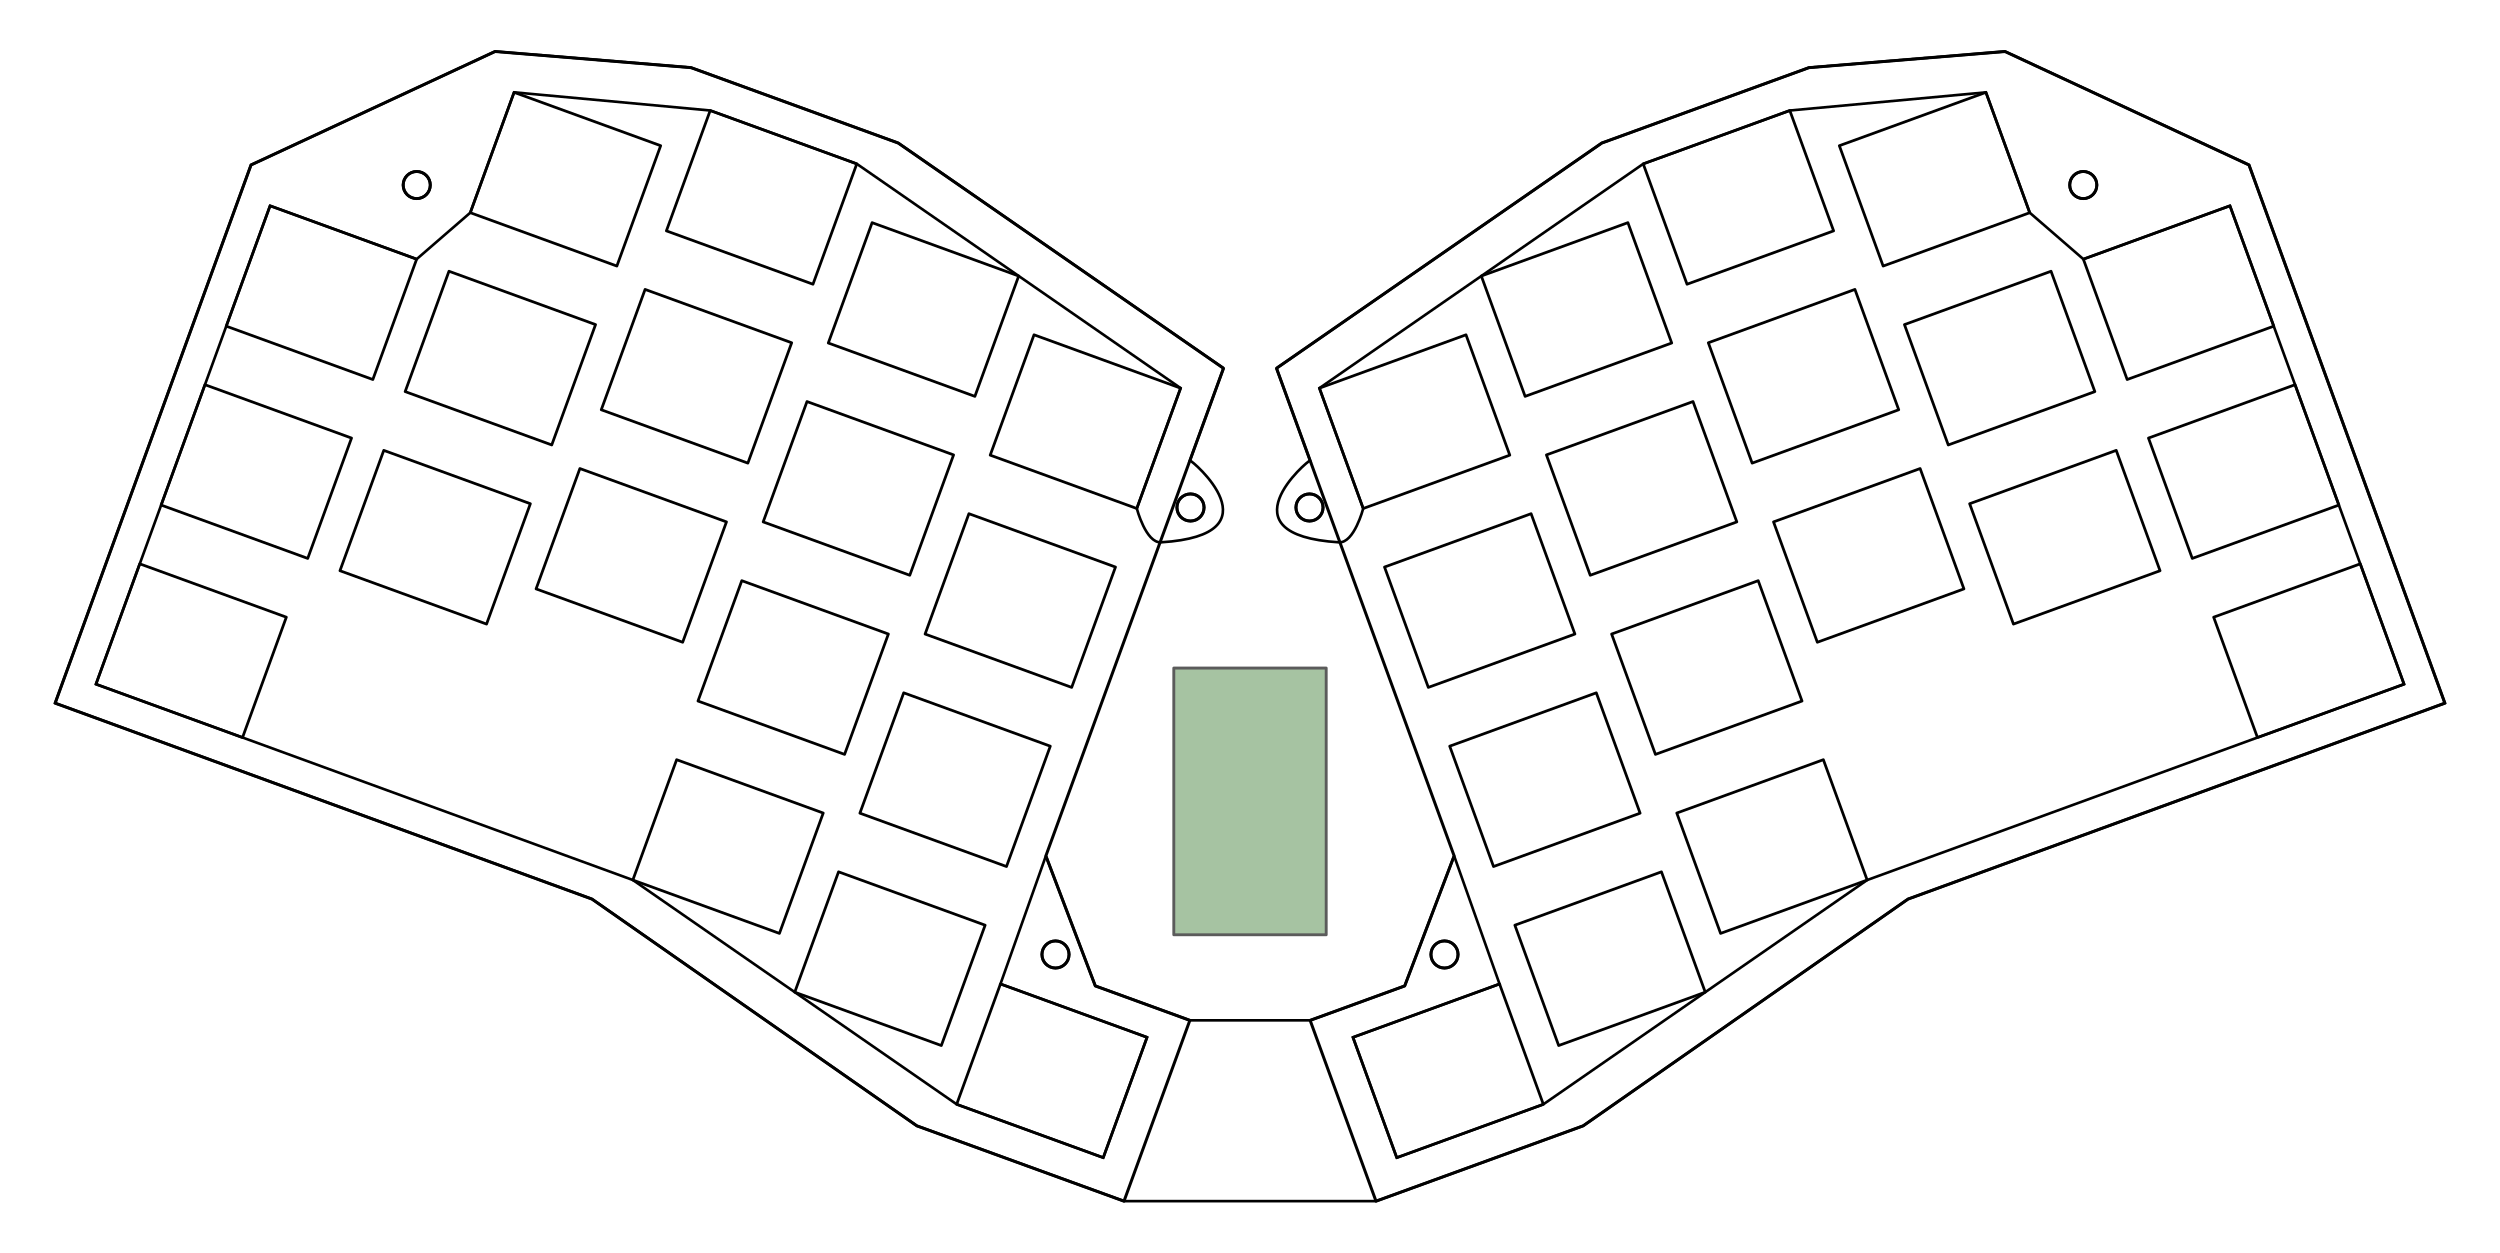
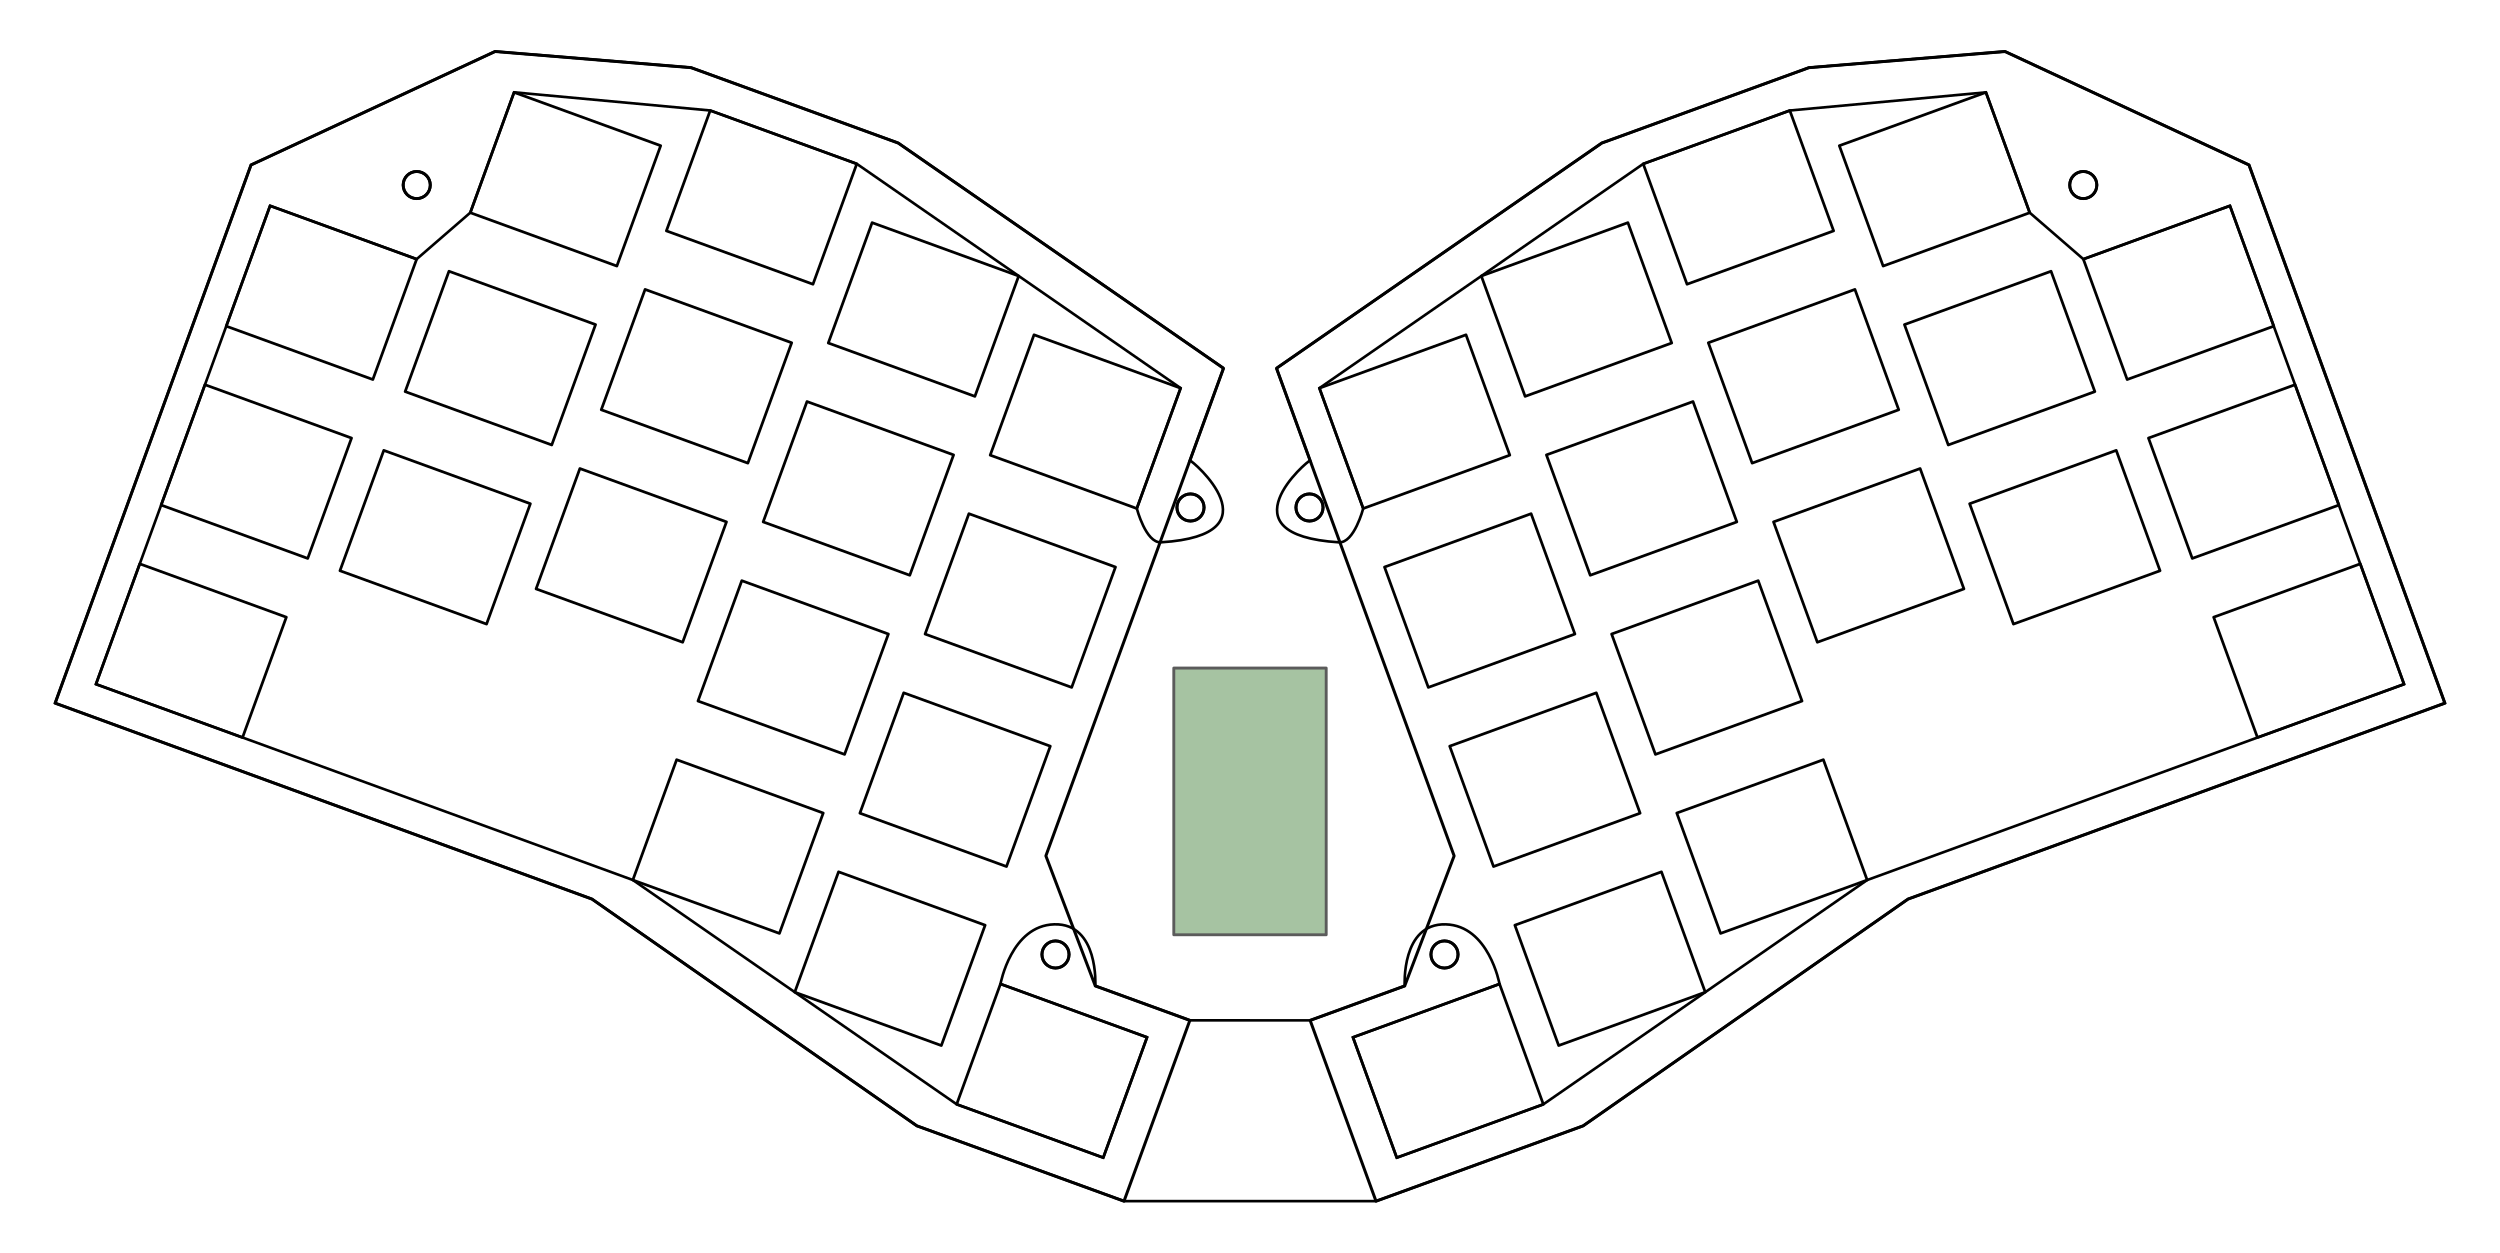
- <svg xmlns="http://www.w3.org/2000/svg" xmlns:xlink="http://www.w3.org/1999/xlink" width="250mm" height="125.268mm" viewBox="0 0 250 125.268" version="1.1" id="svg2944">
+ <svg xmlns="http://www.w3.org/2000/svg" xmlns:xlink="http://www.w3.org/1999/xlink" id="svg2944" version="1.1" viewBox="0 0 250 125.268" height="125.268mm" width="250mm">
  <defs id="defs2938">
    </defs>
-   <g transform="translate(1.204682,-105.9845)" style="display:inline;opacity:1" id="layer2">
-     <rect style="opacity:0.644;fill:#74a16f;fill-opacity:1;stroke:#000000;stroke-width:0.289;stroke-linejoin:round;stroke-opacity:1;stop-color:#000000" id="rect1250-2" width="15.24" height="26.67" x="116.175" y="172.791" />
+   <g id="layer2" style="display:inline;opacity:1" transform="translate(1.204682,-105.9845)">
+     <rect y="172.791" x="116.175" height="26.67" width="15.24" id="rect1250-2" style="opacity:0.644;fill:#74a16f;fill-opacity:1;stroke:#000000;stroke-width:0.289;stroke-linejoin:round;stroke-opacity:1;stop-color:#000000" />
  </g>
-   <g transform="translate(1.204682,-105.9845)" id="layer3" style="display:inline;opacity:1">
-     <use transform="translate(-1.920729,-0.0567925)" style="display:inline" x="0" y="0" xlink:href="#g118" id="use124" width="100%" height="100%" />
-     <path id="path207" style="display:inline;fill:none;stroke:#000000;stroke-width:0.265px;stroke-linecap:butt;stroke-linejoin:miter;stroke-opacity:1" d="m 144.208,191.573 4.541,12.808 -14.658,5.335 4.38,12.035 14.658,-5.335 32.382,-22.428 39.031,-14.251 14.658,-5.335 -17.411,-47.838 -14.658,5.335 -5.363,-4.646 -4.38,-12.035 -19.611,1.817 -14.658,5.335 -32.382,22.428 4.38,12.035 c 0,0 -0.907,3.479 -2.426,3.384 -11.856,-0.737 -3.066,-8.239 -2.885,-8.178 l -3.359,-9.227 m -23.063,48.76 -4.541,12.808 14.658,5.335 -4.38,12.035 -14.658,-5.335 -32.382,-22.428 -39.031,-14.251 -14.658,-5.335 17.411,-47.838 14.658,5.335 5.363,-4.646 4.38,-12.035 19.611,1.817 14.658,5.335 32.382,22.428 -4.38,12.035 c 0,0 0.907,3.479 2.426,3.384 11.856,-0.737 3.066,-8.239 2.885,-8.178 l 3.359,-9.227 m 2.65,65.207 h 6.014 l 9.455,-3.444 4.944,-13.004 m -20.413,16.447 h -6.014 l -9.455,-3.444 -4.944,-13.004 m 23.063,-48.76 32.527,-22.524 20.716,-7.54 19.604,-1.615 24.402,11.346 19.588,53.819 -53.686,19.594 -32.485,22.676 -20.715,7.533 -12.601,2.7e-4 m -2.65,-83.289 -32.527,-22.524 -20.716,-7.54 -19.604,-1.615 -24.402,11.346 -19.588,53.819 53.686,19.594 32.485,22.676 20.715,7.533 12.601,2.7e-4" />
+   <g style="display:inline;opacity:1" id="layer3" transform="translate(1.204682,-105.9845)">
+     <use height="100%" width="100%" id="use124" xlink:href="#g118" y="0" x="0" style="display:inline" transform="translate(-1.920729,-0.0567925)" />
+     <path d="m 123.795,208.021 h 6.014 l 9.455,-3.444 c 0,0 -0.363,-6.279 4.104,-6.156 4.304,0.119 5.381,5.96 5.381,5.96 l -14.658,5.335 4.38,12.035 14.658,-5.335 32.382,-22.428 39.031,-14.251 14.658,-5.335 -17.411,-47.838 -14.658,5.335 -5.363,-4.646 -4.38,-12.035 -19.611,1.817 -14.658,5.335 -32.382,22.428 4.38,12.035 c 0,0 -0.907,3.479 -2.426,3.384 -11.856,-0.737 -3.066,-8.239 -2.885,-8.178 l -3.359,-9.227 m -2.65,65.207 h -6.014 l -9.455,-3.444 c 0,0 0.363,-6.279 -4.104,-6.156 -4.304,0.119 -5.381,5.96 -5.381,5.96 l 14.658,5.335 -4.38,12.035 -14.658,-5.335 -32.382,-22.428 -39.031,-14.251 -14.658,-5.335 17.411,-47.838 14.658,5.335 5.363,-4.646 4.38,-12.035 19.611,1.817 14.658,5.335 32.382,22.428 -4.38,12.035 c 0,0 0.907,3.479 2.426,3.384 11.856,-0.737 3.066,-8.239 2.885,-8.178 l 3.359,-9.227 m 5.3,0 32.527,-22.524 20.716,-7.54 19.604,-1.615 24.402,11.346 19.588,53.819 -53.686,19.594 -32.485,22.676 -20.715,7.533 -12.601,2.7e-4 m -2.65,-83.289 -32.527,-22.524 -20.716,-7.54 -19.604,-1.615 -24.402,11.346 -19.588,53.819 53.686,19.594 32.485,22.676 20.715,7.533 12.601,2.7e-4" style="display:inline;fill:none;stroke:#000000;stroke-width:0.265px;stroke-linecap:butt;stroke-linejoin:miter;stroke-opacity:1" id="path207" />
  </g>
-   <g id="layer1" transform="translate(3.453854,-111.6854)" style="display:inline;opacity:1">
-     <use transform="rotate(-20,149.1954,30.67807)" height="100%" width="100%" id="use880" xlink:href="#g1017" y="0" x="0" style="display:inline" />
-     <use transform="translate(-4.169901,5.644136)" x="0" y="0" xlink:href="#g118" id="use120" width="100%" height="100%" style="display:inline" />
-     <use x="0" y="0" xlink:href="#use880" id="use263" width="100%" height="100%" transform="matrix(-1,0,0,1,243.0923,1.2041745e-6)" style="display:inline" />
+   <g style="display:inline;opacity:1" transform="translate(3.453854,-111.6854)" id="layer1">
+     <use style="display:inline" x="0" y="0" xlink:href="#g1017" id="use880" width="100%" height="100%" transform="rotate(-20,149.1954,30.67807)" />
+     <use style="display:inline" height="100%" width="100%" id="use120" xlink:href="#g118" y="0" x="0" transform="translate(-4.169901,5.644136)" />
+     <use style="display:inline" transform="matrix(-1,0,0,1,243.0923,1.2041745e-6)" height="100%" width="100%" id="use263" xlink:href="#use880" y="0" x="0" />
  </g>
-   <g transform="translate(-0.7160473,-106.0413)" id="layer4" style="display:none;opacity:0.536">
-     <g id="g118" style="display:inline">
-       <path transform="matrix(1.067305,0,0,1.067305,-13.40937,-8.276214)" style="font-variation-settings:normal;display:inline;opacity:1;vector-effect:none;fill:none;fill-opacity:1;stroke:#000000;stroke-width:0.271;stroke-linecap:butt;stroke-linejoin:round;stroke-miterlimit:4;stroke-dasharray:none;stroke-dashoffset:0;stroke-opacity:1;stop-color:#000000;stop-opacity:1" id="circle886" d="m 209.696,124.446 c 0,0.701 -0.569,1.27 -1.27,1.27 -0.701,0 -1.27,-0.569 -1.27,-1.27 0,-0.701 0.569,-1.27 1.27,-1.27 0.701,0 1.27,0.569 1.27,1.27 z m -158.687,0 c 0,0.701 0.569,1.27 1.27,1.27 0.701,0 1.27,-0.569 1.27,-1.27 0,-0.701 -0.569,-1.27 -1.27,-1.27 -0.701,0 -1.27,0.569 -1.27,1.27 z" />
-       <path transform="matrix(1.067305,0,0,1.067305,-11.48955,-11.71661)" id="circle86" style="font-variation-settings:normal;display:inline;opacity:1;vector-effect:none;fill:none;fill-opacity:1;stroke:#000000;stroke-width:0.271;stroke-linecap:butt;stroke-linejoin:round;stroke-miterlimit:4;stroke-dasharray:none;stroke-dashoffset:0;stroke-opacity:1;stop-color:#000000;stop-opacity:1" d="m 148.046,199.761 c 0,0.701 -0.569,1.27 -1.27,1.27 -0.701,0 -1.27,-0.569 -1.27,-1.27 0,-0.701 0.569,-1.27 1.27,-1.27 0.701,0 1.27,0.569 1.27,1.27 z m -38.986,0 c 0,0.701 0.569,1.27 1.27,1.27 0.701,0 1.27,-0.569 1.27,-1.27 0,-0.701 -0.569,-1.27 -1.27,-1.27 -0.701,0 -1.27,0.569 -1.27,1.27 z" />
-       <path d="m 148.046,199.761 c 0,0.701 -0.569,1.27 -1.27,1.27 -0.701,0 -1.27,-0.569 -1.27,-1.27 0,-0.701 0.569,-1.27 1.27,-1.27 0.701,0 1.27,0.569 1.27,1.27 z m -13.689,0 c 0,0.701 0.569,1.27 1.27,1.27 0.701,0 1.27,-0.569 1.27,-1.27 0,-0.701 -0.569,-1.27 -1.27,-1.27 -0.701,0 -1.27,0.569 -1.27,1.27 z" style="font-variation-settings:normal;display:inline;opacity:1;vector-effect:none;fill:none;fill-opacity:1;stroke:#000000;stroke-width:0.271;stroke-linecap:butt;stroke-linejoin:round;stroke-miterlimit:4;stroke-dasharray:none;stroke-dashoffset:0;stroke-opacity:1;stop-color:#000000;stop-opacity:1" id="path271" transform="matrix(1.067305,0,0,1.067305,-24.98926,-56.41662)" />
+   <g style="display:none;opacity:0.536" id="layer4" transform="translate(-0.7160473,-106.0413)">
+     <g style="display:inline" id="g118">
+       <path d="m 209.696,124.446 c 0,0.701 -0.569,1.27 -1.27,1.27 -0.701,0 -1.27,-0.569 -1.27,-1.27 0,-0.701 0.569,-1.27 1.27,-1.27 0.701,0 1.27,0.569 1.27,1.27 z m -158.687,0 c 0,0.701 0.569,1.27 1.27,1.27 0.701,0 1.27,-0.569 1.27,-1.27 0,-0.701 -0.569,-1.27 -1.27,-1.27 -0.701,0 -1.27,0.569 -1.27,1.27 z" id="circle886" style="font-variation-settings:normal;display:inline;opacity:1;vector-effect:none;fill:none;fill-opacity:1;stroke:#000000;stroke-width:0.271;stroke-linecap:butt;stroke-linejoin:round;stroke-miterlimit:4;stroke-dasharray:none;stroke-dashoffset:0;stroke-opacity:1;stop-color:#000000;stop-opacity:1" transform="matrix(1.067305,0,0,1.067305,-13.40937,-8.276214)" />
+       <path d="m 148.046,199.761 c 0,0.701 -0.569,1.27 -1.27,1.27 -0.701,0 -1.27,-0.569 -1.27,-1.27 0,-0.701 0.569,-1.27 1.27,-1.27 0.701,0 1.27,0.569 1.27,1.27 z m -38.986,0 c 0,0.701 0.569,1.27 1.27,1.27 0.701,0 1.27,-0.569 1.27,-1.27 0,-0.701 -0.569,-1.27 -1.27,-1.27 -0.701,0 -1.27,0.569 -1.27,1.27 z" style="font-variation-settings:normal;display:inline;opacity:1;vector-effect:none;fill:none;fill-opacity:1;stroke:#000000;stroke-width:0.271;stroke-linecap:butt;stroke-linejoin:round;stroke-miterlimit:4;stroke-dasharray:none;stroke-dashoffset:0;stroke-opacity:1;stop-color:#000000;stop-opacity:1" id="circle86" transform="matrix(1.067305,0,0,1.067305,-11.48955,-11.71661)" />
+       <path transform="matrix(1.067305,0,0,1.067305,-24.98926,-56.41662)" id="path271" style="font-variation-settings:normal;display:inline;opacity:1;vector-effect:none;fill:none;fill-opacity:1;stroke:#000000;stroke-width:0.271;stroke-linecap:butt;stroke-linejoin:round;stroke-miterlimit:4;stroke-dasharray:none;stroke-dashoffset:0;stroke-opacity:1;stop-color:#000000;stop-opacity:1" d="m 148.046,199.761 c 0,0.701 -0.569,1.27 -1.27,1.27 -0.701,0 -1.27,-0.569 -1.27,-1.27 0,-0.701 0.569,-1.27 1.27,-1.27 0.701,0 1.27,0.569 1.27,1.27 z m -13.689,0 c 0,0.701 0.569,1.27 1.27,1.27 0.701,0 1.27,-0.569 1.27,-1.27 0,-0.701 -0.569,-1.27 -1.27,-1.27 -0.701,0 -1.27,0.569 -1.27,1.27 z" />
    </g>
-     <g id="g1017" transform="translate(69.56573,136.0531)" style="display:inline;opacity:1">
-       <g transform="translate(0,4.999696)" id="g2653">
-         <rect style="fill:none;stroke:#000000;stroke-width:0.276;stroke-linejoin:round;stroke-miterlimit:4;stroke-dasharray:none;stroke-opacity:1" id="rect1798-3-1-5" width="15.599" height="12.808" x="0.138" y="57.288" />
+     <g style="display:inline;opacity:1" transform="translate(69.56573,136.0531)" id="g1017">
+       <g id="g2653" transform="translate(0,4.999696)">
+         <rect y="57.288" x="0.138" height="12.808" width="15.599" id="rect1798-3-1-5" style="fill:none;stroke:#000000;stroke-width:0.276;stroke-linejoin:round;stroke-miterlimit:4;stroke-dasharray:none;stroke-opacity:1" />
      </g>
-       <g id="g2653-4" transform="translate(19.05)">
-         <rect style="fill:none;stroke:#000000;stroke-width:0.276;stroke-linejoin:round;stroke-miterlimit:4;stroke-dasharray:none;stroke-opacity:1" id="rect1798-0" width="15.599" height="12.808" x="0.138" y="0.138" />
-         <rect y="19.176" x="0.138" height="12.808" width="15.599" id="rect1798-3-6" style="fill:none;stroke:#000000;stroke-width:0.276;stroke-linejoin:round;stroke-miterlimit:4;stroke-dasharray:none;stroke-opacity:1" />
-         <rect style="fill:none;stroke:#000000;stroke-width:0.276;stroke-linejoin:round;stroke-miterlimit:4;stroke-dasharray:none;stroke-opacity:1" id="rect1798-3-1-53" width="15.599" height="12.808" x="0.138" y="38.238" />
-         <rect y="57.288" x="0.138" height="12.808" width="15.599" id="rect1798-3-1-5-8" style="fill:none;stroke:#000000;stroke-width:0.276;stroke-linejoin:round;stroke-miterlimit:4;stroke-dasharray:none;stroke-opacity:1" />
+       <g transform="translate(19.05)" id="g2653-4">
+         <rect y="0.138" x="0.138" height="12.808" width="15.599" id="rect1798-0" style="fill:none;stroke:#000000;stroke-width:0.276;stroke-linejoin:round;stroke-miterlimit:4;stroke-dasharray:none;stroke-opacity:1" />
+         <rect style="fill:none;stroke:#000000;stroke-width:0.276;stroke-linejoin:round;stroke-miterlimit:4;stroke-dasharray:none;stroke-opacity:1" id="rect1798-3-6" width="15.599" height="12.808" x="0.138" y="19.176" />
+         <rect y="38.238" x="0.138" height="12.808" width="15.599" id="rect1798-3-1-53" style="fill:none;stroke:#000000;stroke-width:0.276;stroke-linejoin:round;stroke-miterlimit:4;stroke-dasharray:none;stroke-opacity:1" />
+         <rect style="fill:none;stroke:#000000;stroke-width:0.276;stroke-linejoin:round;stroke-miterlimit:4;stroke-dasharray:none;stroke-opacity:1" id="rect1798-3-1-5-8" width="15.599" height="12.808" x="0.138" y="57.288" />
      </g>
-       <g id="g2653-49" transform="translate(38.1,-5)">
-         <rect style="fill:none;stroke:#000000;stroke-width:0.276;stroke-linejoin:round;stroke-miterlimit:4;stroke-dasharray:none;stroke-opacity:1" id="rect1798-1" width="15.599" height="12.808" x="0.138" y="0.138" />
-         <rect y="19.176" x="0.138" height="12.808" width="15.599" id="rect1798-3-5" style="fill:none;stroke:#000000;stroke-width:0.276;stroke-linejoin:round;stroke-miterlimit:4;stroke-dasharray:none;stroke-opacity:1" />
-         <rect style="fill:none;stroke:#000000;stroke-width:0.276;stroke-linejoin:round;stroke-miterlimit:4;stroke-dasharray:none;stroke-opacity:1" id="rect1798-3-1-9" width="15.599" height="12.808" x="0.138" y="38.238" />
-         <rect y="57.288" x="0.138" height="12.808" width="15.599" id="rect1798-3-1-5-83" style="fill:none;stroke:#000000;stroke-width:0.276;stroke-linejoin:round;stroke-miterlimit:4;stroke-dasharray:none;stroke-opacity:1" />
+       <g transform="translate(38.1,-5)" id="g2653-49">
+         <rect y="0.138" x="0.138" height="12.808" width="15.599" id="rect1798-1" style="fill:none;stroke:#000000;stroke-width:0.276;stroke-linejoin:round;stroke-miterlimit:4;stroke-dasharray:none;stroke-opacity:1" />
+         <rect style="fill:none;stroke:#000000;stroke-width:0.276;stroke-linejoin:round;stroke-miterlimit:4;stroke-dasharray:none;stroke-opacity:1" id="rect1798-3-5" width="15.599" height="12.808" x="0.138" y="19.176" />
+         <rect y="38.238" x="0.138" height="12.808" width="15.599" id="rect1798-3-1-9" style="fill:none;stroke:#000000;stroke-width:0.276;stroke-linejoin:round;stroke-miterlimit:4;stroke-dasharray:none;stroke-opacity:1" />
+         <rect style="fill:none;stroke:#000000;stroke-width:0.276;stroke-linejoin:round;stroke-miterlimit:4;stroke-dasharray:none;stroke-opacity:1" id="rect1798-3-1-5-83" width="15.599" height="12.808" x="0.138" y="57.288" />
      </g>
-       <g id="g2653-1" transform="translate(57.15,-10)">
-         <rect style="fill:none;stroke:#000000;stroke-width:0.276;stroke-linejoin:round;stroke-miterlimit:4;stroke-dasharray:none;stroke-opacity:1" id="rect1798-9" width="15.599" height="12.808" x="0.138" y="0.138" />
-         <rect y="19.176" x="0.138" height="12.808" width="15.599" id="rect1798-3-67" style="fill:none;stroke:#000000;stroke-width:0.276;stroke-linejoin:round;stroke-miterlimit:4;stroke-dasharray:none;stroke-opacity:1" />
-         <rect style="fill:none;stroke:#000000;stroke-width:0.276;stroke-linejoin:round;stroke-miterlimit:4;stroke-dasharray:none;stroke-opacity:1" id="rect1798-3-1-8" width="15.599" height="12.808" x="0.138" y="38.238" />
+       <g transform="translate(57.15,-10)" id="g2653-1">
+         <rect y="0.138" x="0.138" height="12.808" width="15.599" id="rect1798-9" style="fill:none;stroke:#000000;stroke-width:0.276;stroke-linejoin:round;stroke-miterlimit:4;stroke-dasharray:none;stroke-opacity:1" />
+         <rect style="fill:none;stroke:#000000;stroke-width:0.276;stroke-linejoin:round;stroke-miterlimit:4;stroke-dasharray:none;stroke-opacity:1" id="rect1798-3-67" width="15.599" height="12.808" x="0.138" y="19.176" />
+         <rect y="38.238" x="0.138" height="12.808" width="15.599" id="rect1798-3-1-8" style="fill:none;stroke:#000000;stroke-width:0.276;stroke-linejoin:round;stroke-miterlimit:4;stroke-dasharray:none;stroke-opacity:1" />
      </g>
-       <g id="g2653-5" transform="translate(76.2,-5)">
-         <rect style="fill:none;stroke:#000000;stroke-width:0.276;stroke-linejoin:round;stroke-miterlimit:4;stroke-dasharray:none;stroke-opacity:1" id="rect1798-5" width="15.599" height="12.808" x="0.138" y="0.138" />
-         <rect y="19.176" x="0.138" height="12.808" width="15.599" id="rect1798-3-61" style="fill:none;stroke:#000000;stroke-width:0.276;stroke-linejoin:round;stroke-miterlimit:4;stroke-dasharray:none;stroke-opacity:1" />
-         <rect style="fill:none;stroke:#000000;stroke-width:0.276;stroke-linejoin:round;stroke-miterlimit:4;stroke-dasharray:none;stroke-opacity:1" id="rect1798-3-1-59" width="15.599" height="12.808" x="0.138" y="38.238" />
+       <g transform="translate(76.2,-5)" id="g2653-5">
+         <rect y="0.138" x="0.138" height="12.808" width="15.599" id="rect1798-5" style="fill:none;stroke:#000000;stroke-width:0.276;stroke-linejoin:round;stroke-miterlimit:4;stroke-dasharray:none;stroke-opacity:1" />
+         <rect style="fill:none;stroke:#000000;stroke-width:0.276;stroke-linejoin:round;stroke-miterlimit:4;stroke-dasharray:none;stroke-opacity:1" id="rect1798-3-61" width="15.599" height="12.808" x="0.138" y="19.176" />
+         <rect y="38.238" x="0.138" height="12.808" width="15.599" id="rect1798-3-1-59" style="fill:none;stroke:#000000;stroke-width:0.276;stroke-linejoin:round;stroke-miterlimit:4;stroke-dasharray:none;stroke-opacity:1" />
      </g>
-       <g id="g2653-9" transform="translate(95.25,14.00793)" style="display:inline">
-         <rect style="fill:none;stroke:#000000;stroke-width:0.276;stroke-linejoin:round;stroke-miterlimit:4;stroke-dasharray:none;stroke-opacity:1" id="rect1798-51" width="15.599" height="12.808" x="0.138" y="0.138" />
-         <rect y="19.176" x="0.138" height="12.808" width="15.599" id="rect1798-3-7" style="fill:none;stroke:#000000;stroke-width:0.276;stroke-linejoin:round;stroke-miterlimit:4;stroke-dasharray:none;stroke-opacity:1" />
-         <rect style="fill:none;stroke:#000000;stroke-width:0.276;stroke-linejoin:round;stroke-miterlimit:4;stroke-dasharray:none;stroke-opacity:1" id="rect1798-3-1-4" width="15.599" height="12.808" x="0.138" y="38.238" />
+       <g style="display:inline" transform="translate(95.25,14.00793)" id="g2653-9">
+         <rect y="0.138" x="0.138" height="12.808" width="15.599" id="rect1798-51" style="fill:none;stroke:#000000;stroke-width:0.276;stroke-linejoin:round;stroke-miterlimit:4;stroke-dasharray:none;stroke-opacity:1" />
+         <rect style="fill:none;stroke:#000000;stroke-width:0.276;stroke-linejoin:round;stroke-miterlimit:4;stroke-dasharray:none;stroke-opacity:1" id="rect1798-3-7" width="15.599" height="12.808" x="0.138" y="19.176" />
+         <rect y="38.238" x="0.138" height="12.808" width="15.599" id="rect1798-3-1-4" style="fill:none;stroke:#000000;stroke-width:0.276;stroke-linejoin:round;stroke-miterlimit:4;stroke-dasharray:none;stroke-opacity:1" />
      </g>
-       <path d="m 54.105,-13.236 -38.269,10.04 0.015,51.895 -9.093,10.529 -10.063,0.002 0.005,19.244 22.042,0.006 38.282,-10.197 57.15,-0.051 V 10.959 L 95.124,-8.049 76.15,-13.236 Z" style="font-variation-settings:normal;display:inline;opacity:1;vector-effect:none;fill:none;fill-opacity:1;stroke:#000000;stroke-width:0.3;stroke-linecap:butt;stroke-linejoin:round;stroke-miterlimit:4;stroke-dasharray:none;stroke-dashoffset:0;stroke-opacity:1;stop-color:#000000;stop-opacity:1" id="rect1309" />
+       <path id="rect1309" style="font-variation-settings:normal;display:inline;opacity:1;vector-effect:none;fill:none;fill-opacity:1;stroke:#000000;stroke-width:0.3;stroke-linecap:butt;stroke-linejoin:round;stroke-miterlimit:4;stroke-dasharray:none;stroke-dashoffset:0;stroke-opacity:1;stop-color:#000000;stop-opacity:1" d="m 54.105,-13.236 -38.269,10.04 0.015,51.895 -9.093,10.529 -10.063,0.002 0.005,19.244 22.042,0.006 38.282,-10.197 57.15,-0.051 V 10.959 L 95.124,-8.049 76.15,-13.236 Z" />
    </g>
  </g>
</svg>
